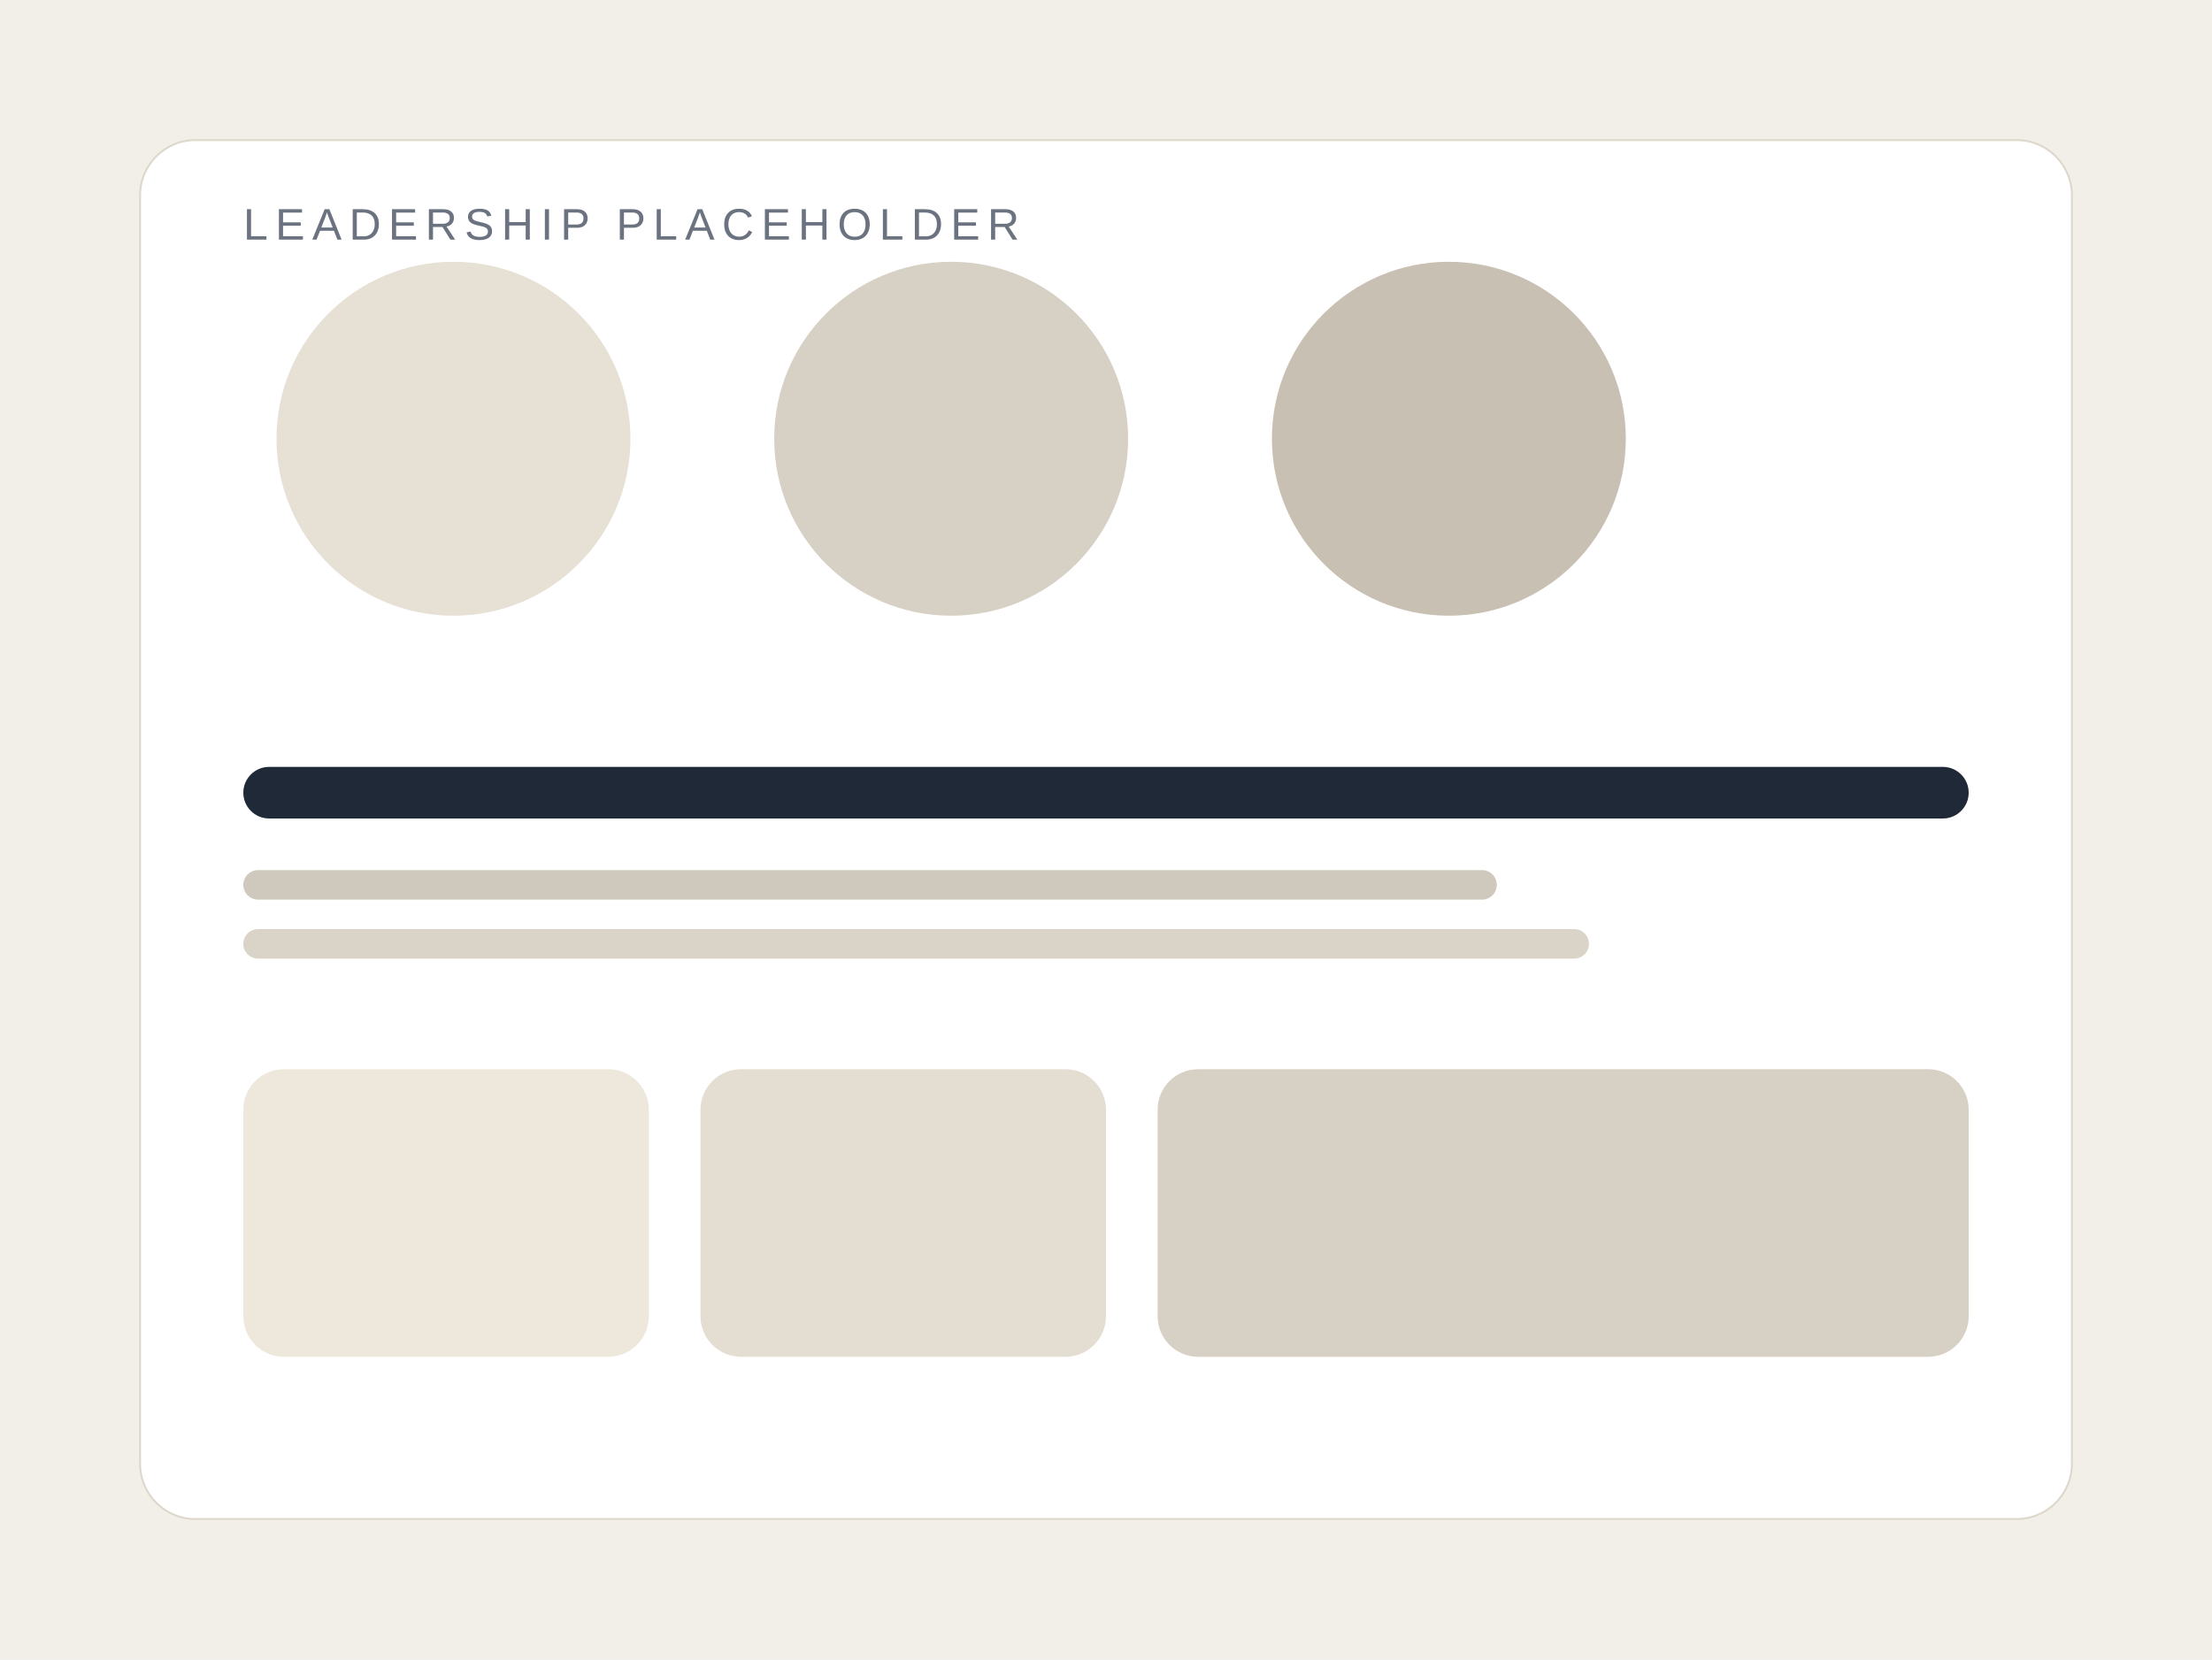
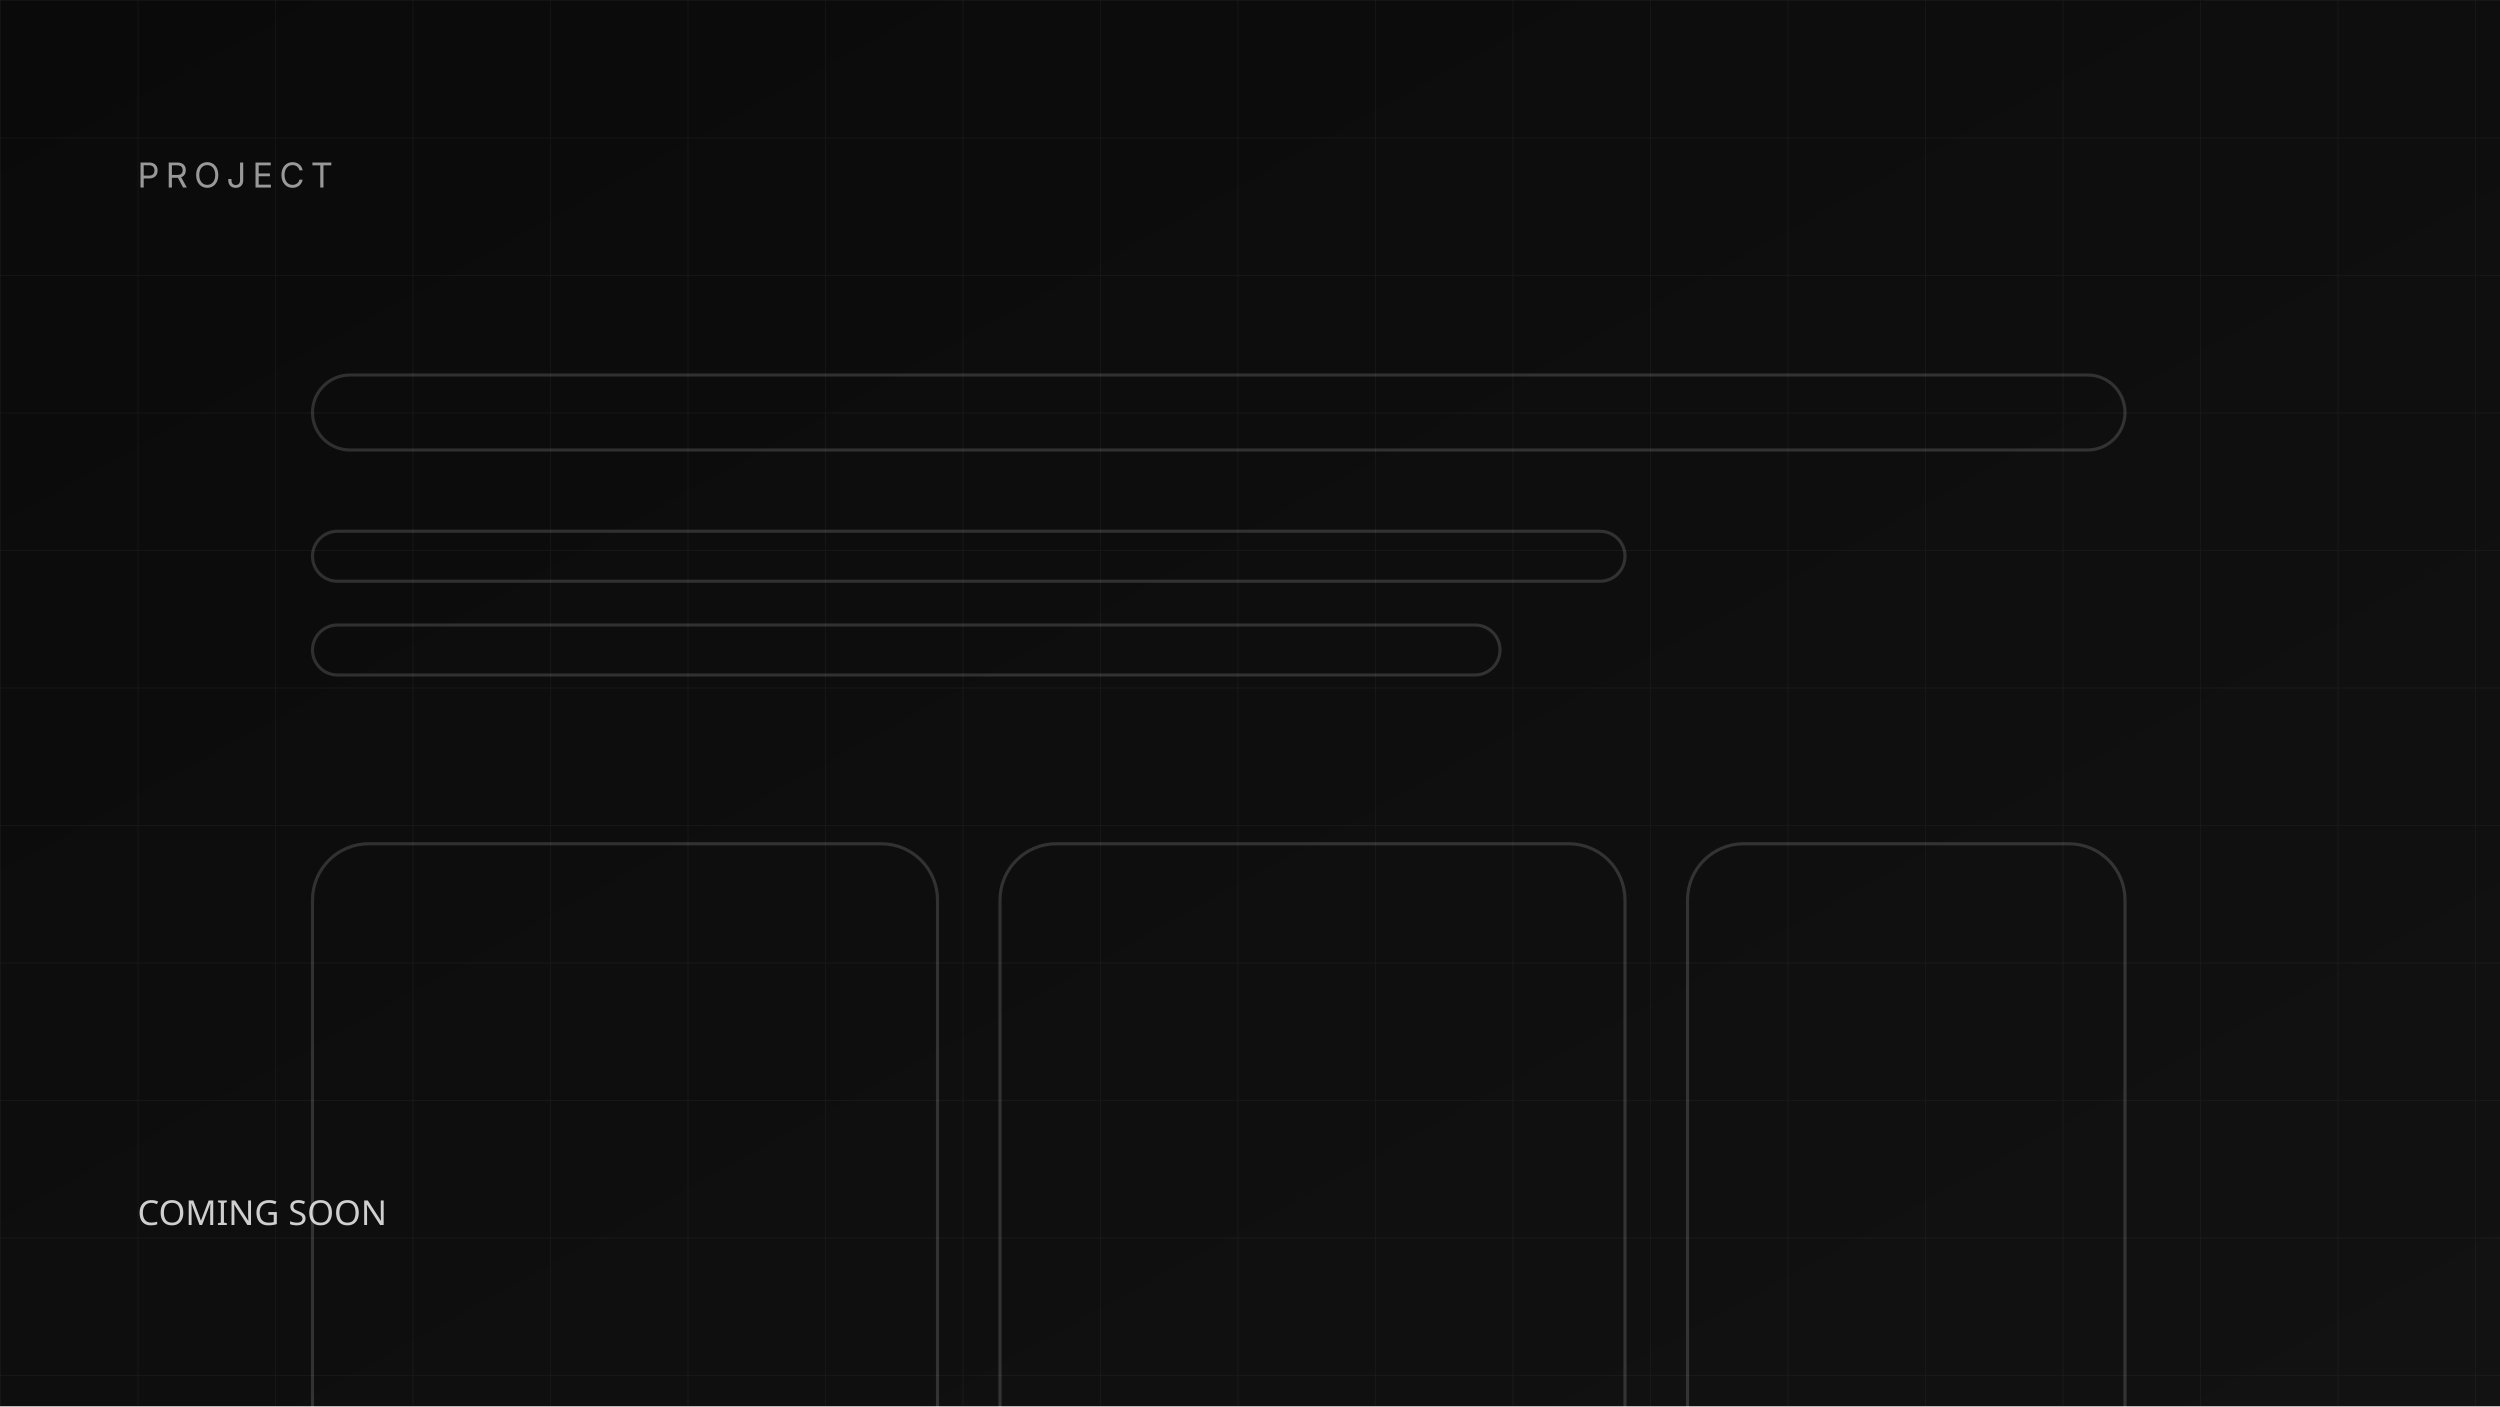
- <svg xmlns="http://www.w3.org/2000/svg" width="1200" height="900" viewBox="0 0 1200 900" fill="none">
-   <rect width="1200" height="900" fill="#F2EFE8" />
-   <rect x="76" y="76" width="1048" height="748" rx="30" fill="#FFFFFF" stroke="#DDD6CA" />
-   <circle cx="246" cy="238" r="96" fill="#E6E0D5" />
-   <circle cx="516" cy="238" r="96" fill="#D7D0C4" />
-   <circle cx="786" cy="238" r="96" fill="#C8C0B3" />
-   <rect x="132" y="416" width="936" height="28" rx="14" fill="#1F2937" />
-   <rect x="132" y="472" width="680" height="16" rx="8" fill="#CFC8BC" />
-   <rect x="132" y="504" width="730" height="16" rx="8" fill="#DAD3C7" />
-   <rect x="132" y="580" width="220" height="156" rx="22" fill="#EEE7DC" />
-   <rect x="380" y="580" width="220" height="156" rx="22" fill="#E4DDD2" />
-   <rect x="628" y="580" width="440" height="156" rx="22" fill="#D7D0C4" />
-   <text x="132" y="130" fill="#6B7280" font-family="Arial, sans-serif" font-size="24" letter-spacing="4">LEADERSHIP PLACEHOLDER</text>
+ <svg xmlns="http://www.w3.org/2000/svg" viewBox="0 0 800 450" width="800" height="450" role="img" aria-labelledby="title">
+   <defs>
+     <linearGradient id="bg" x1="0" y1="0" x2="1" y2="1">
+       <stop offset="0" stop-color="#0a0a0a" />
+       <stop offset="1" stop-color="#121212" />
+     </linearGradient>
+     <pattern id="grid" width="44" height="44" patternUnits="userSpaceOnUse">
+       <path d="M 44 0 L 0 0 0 44" fill="none" stroke="#ffffff" stroke-opacity="0.05" stroke-width="0.5" />
+     </pattern>
+   </defs>
+   <rect width="800" height="450" fill="url(#bg)" />
+   <rect width="800" height="450" fill="url(#grid)" />
+   <g fill="none" stroke="#ffffff" stroke-opacity="0.15">
+     <rect x="100" y="120" width="580" height="24" rx="12" />
+     <rect x="100" y="170" width="420" height="16" rx="8" />
+     <rect x="100" y="200" width="380" height="16" rx="8" />
+     <rect x="100" y="270" width="200" height="200" rx="18" />
+     <rect x="320" y="270" width="200" height="200" rx="18" />
+     <rect x="540" y="270" width="140" height="200" rx="18" />
+   </g>
+   <text x="44" y="60" fill="#999" font-family="system-ui, -apple-system, sans-serif" font-size="11" letter-spacing="2">PROJECT</text>
+   <text x="44" y="392" fill="#ffffff" fill-opacity="0.8" font-family="system-ui, sans-serif" font-size="11">COMING SOON</text>
</svg>
